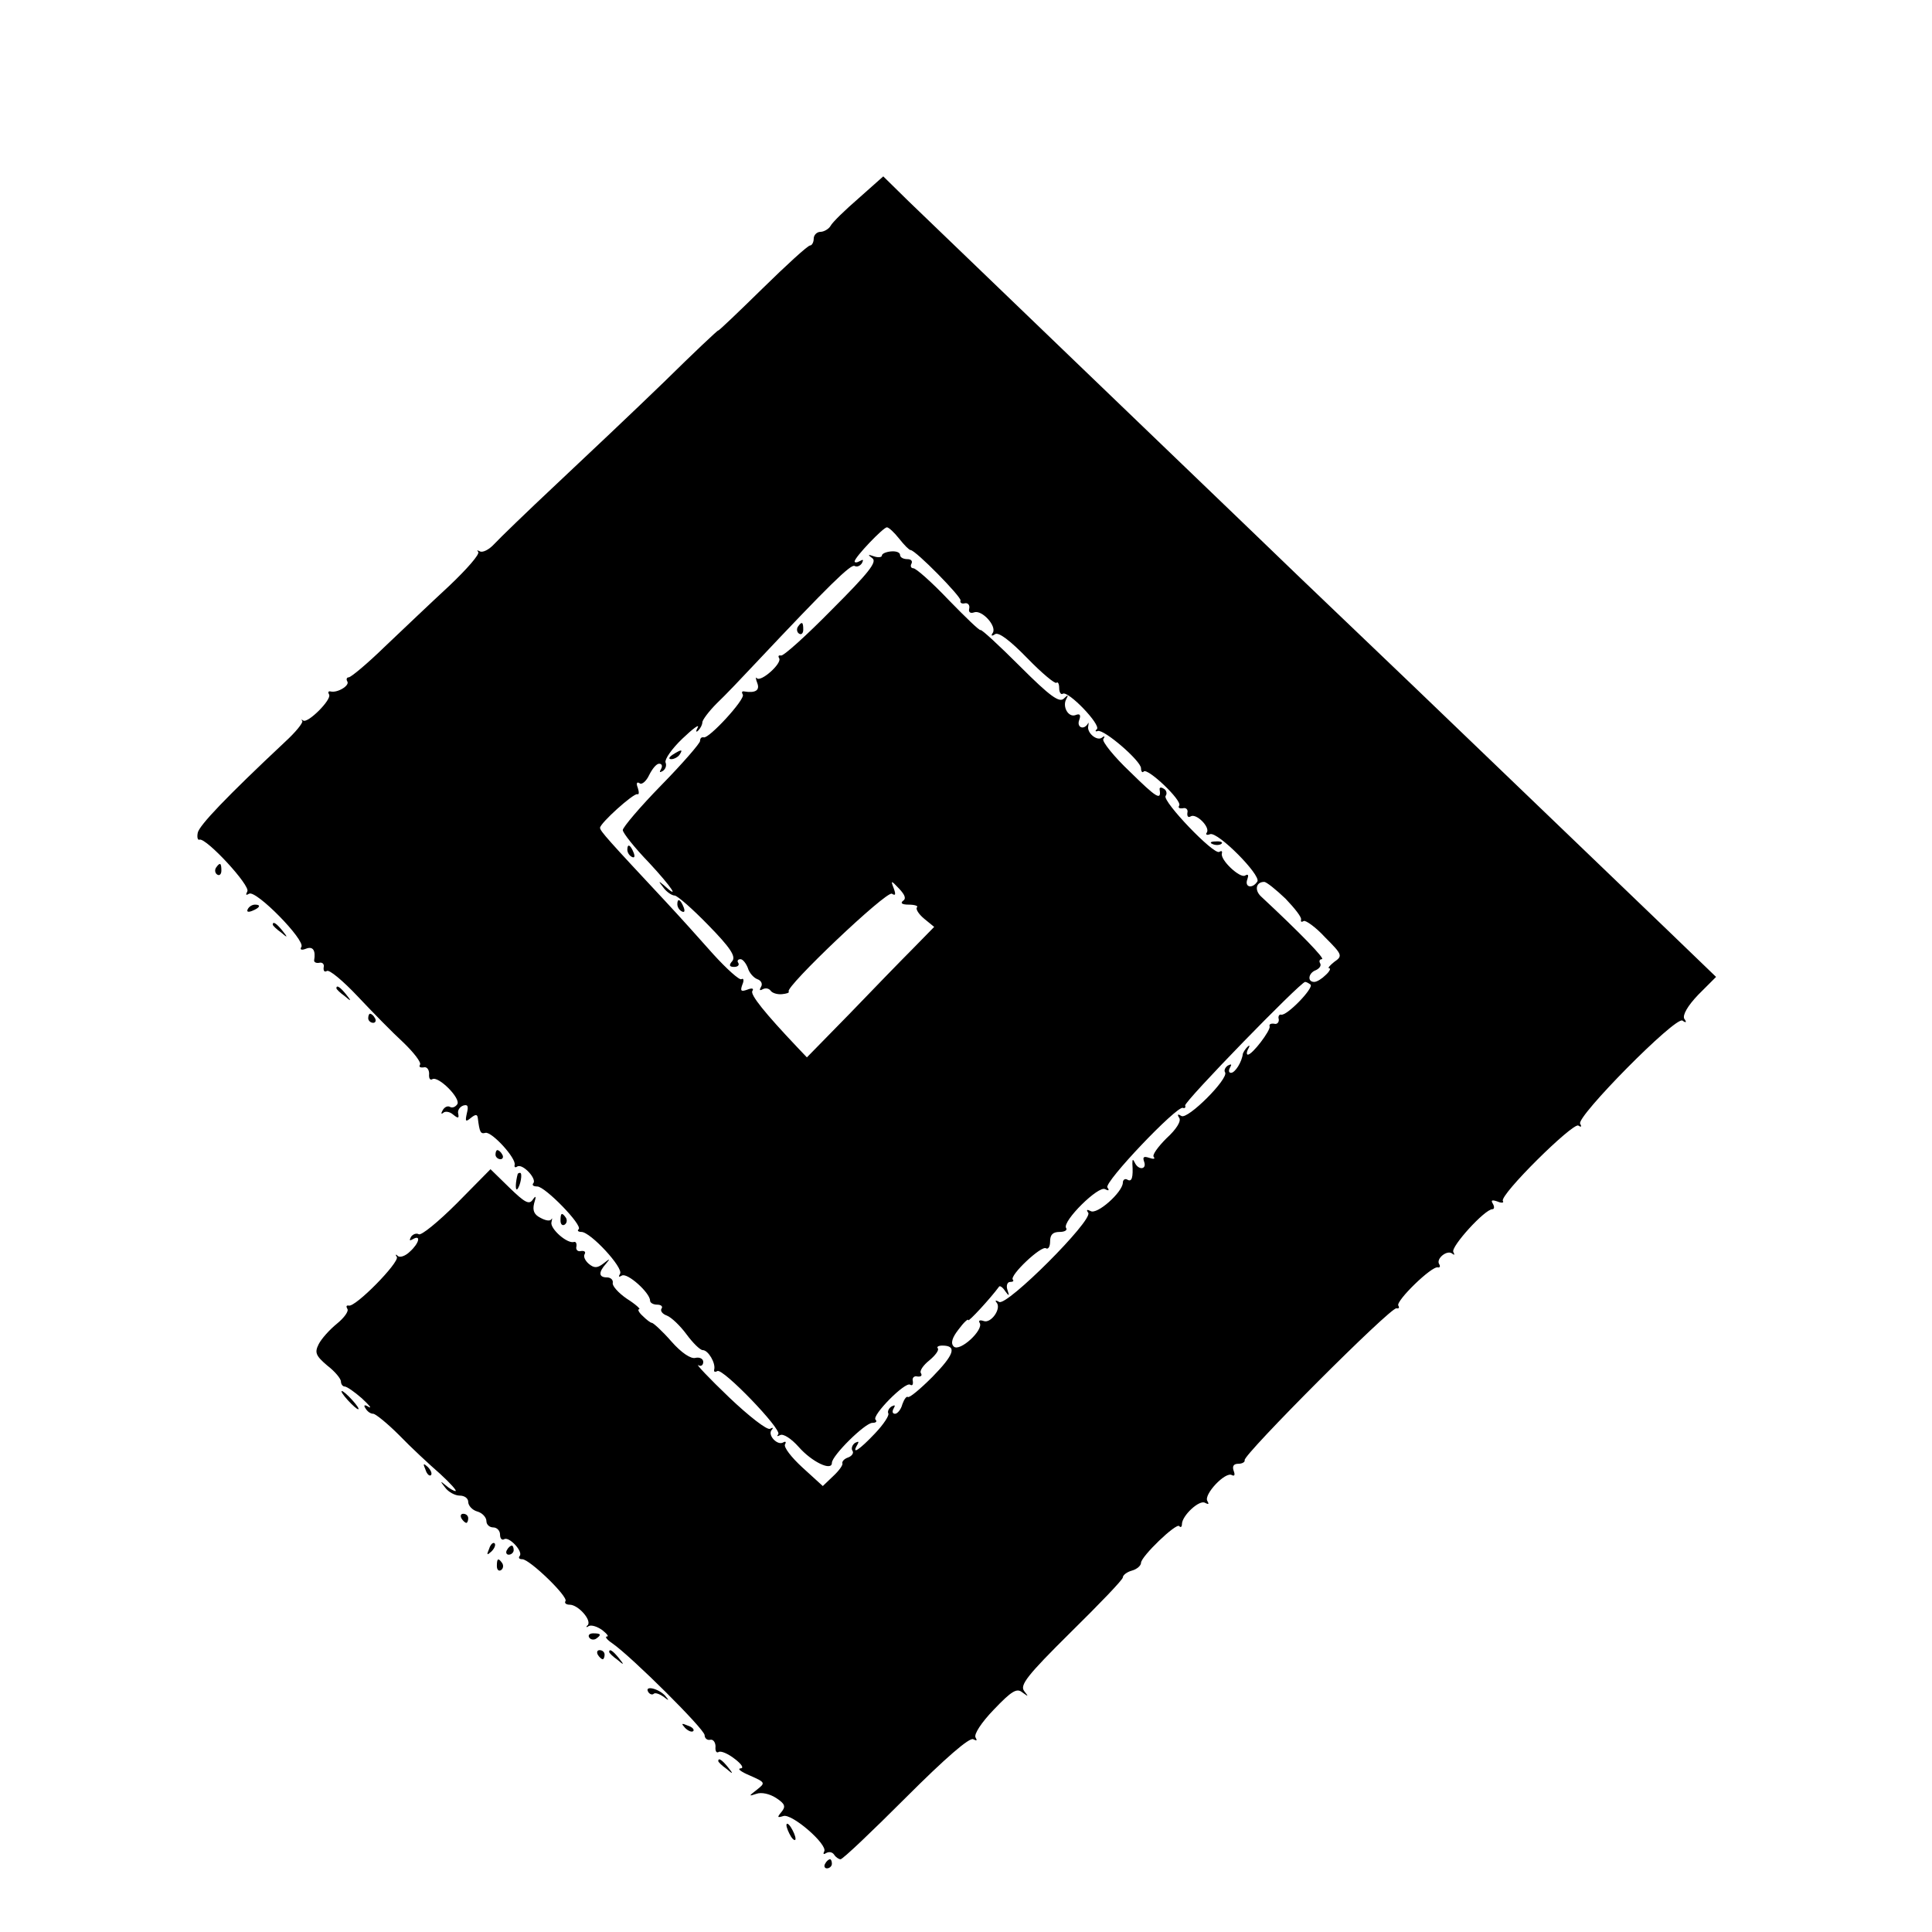
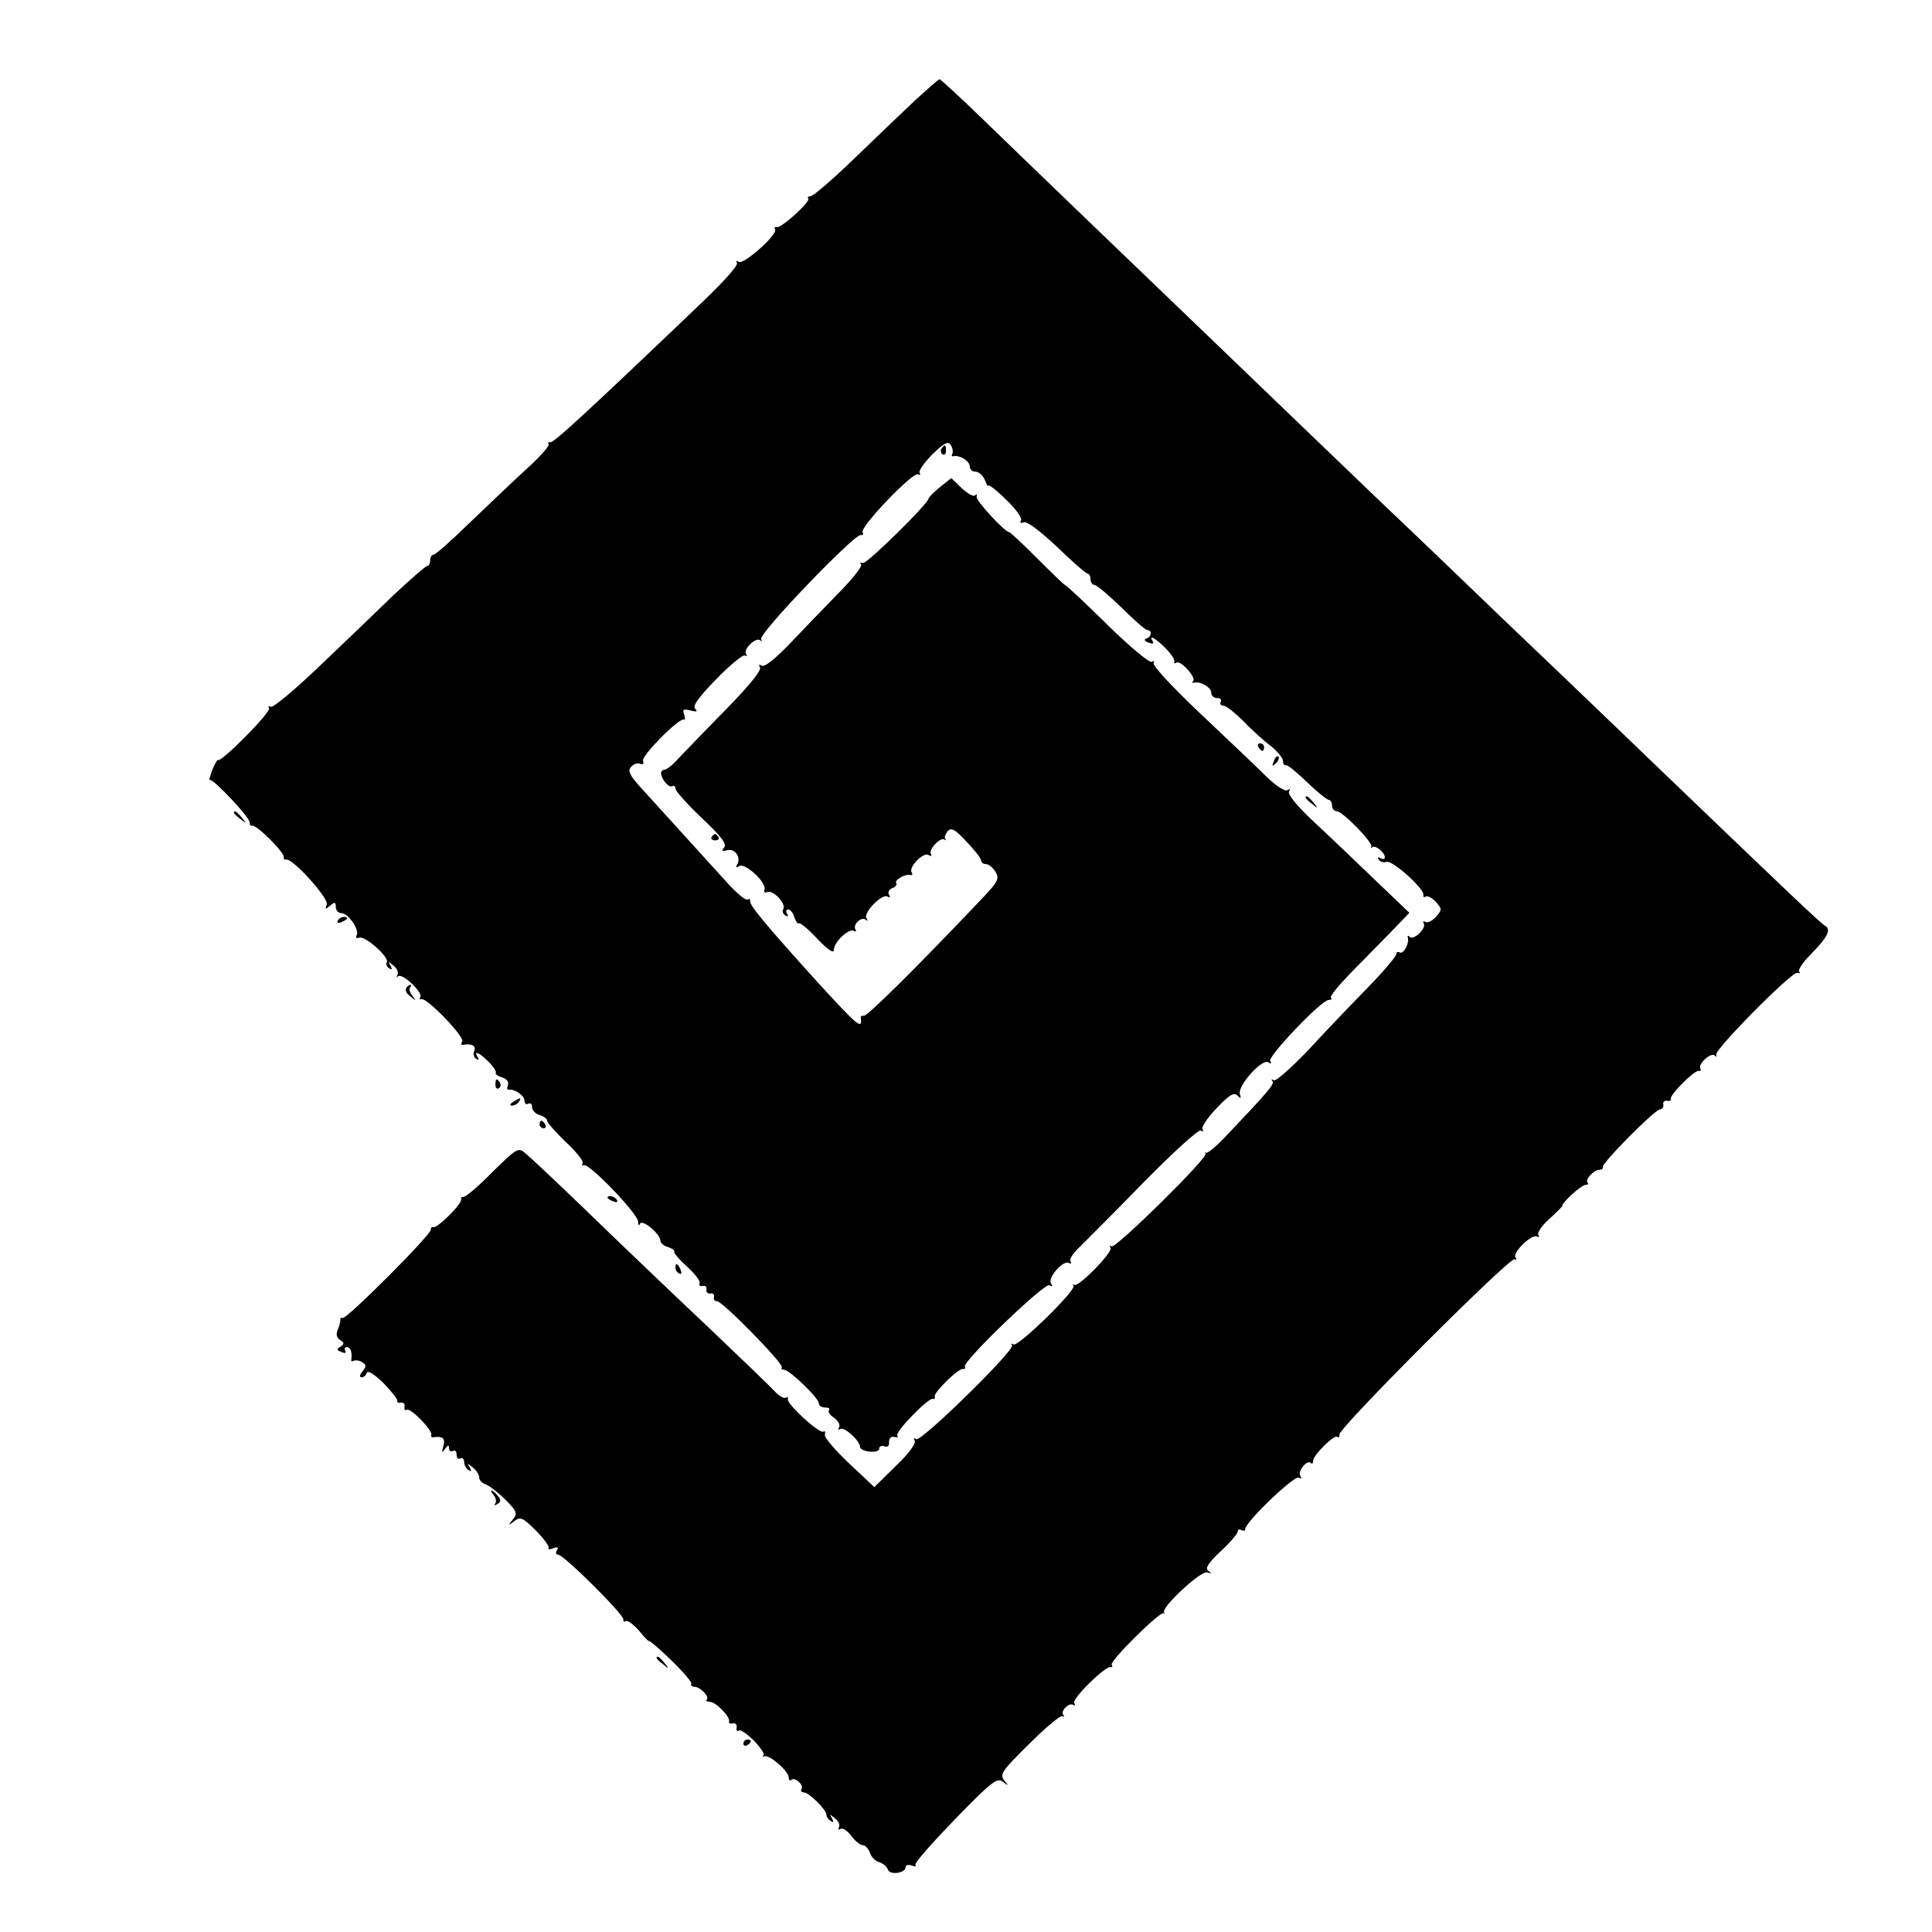
- <svg xmlns="http://www.w3.org/2000/svg" version="1.0" width="425pt" height="425pt" viewBox="0 0 425 425" preserveAspectRatio="xMidYMid meet">
-   <g transform="translate(0,425) scale(0.1,-0.1)" fill="#000000" stroke="none">
-     <path d="M1889 3814 c-30 -26 -58 -53 -62 -61 -4 -7 -15 -13 -22 -13 -8 0 -15 -7 -15 -15 0 -8 -4 -15 -8 -15 -5 0 -52 -43 -105 -95 -53 -52 -97 -94 -97 -92 0 2 -54 -49 -119 -113 -65 -63 -172 -164 -237 -225 -64 -60 -126 -120 -137 -132 -11 -12 -25 -19 -31 -16 -6 3 -8 3 -4 -1 4 -5 -25 -38 -64 -75 -39 -36 -102 -96 -141 -133 -39 -38 -75 -68 -80 -68 -4 0 -6 -4 -3 -9 6 -9 -22 -26 -37 -22 -5 1 -6 -2 -3 -7 6 -11 -47 -64 -57 -57 -4 3 -5 2 -2 -1 2 -4 -15 -25 -38 -46 -129 -121 -189 -184 -192 -200 -2 -10 0 -17 4 -15 15 4 113 -102 105 -114 -4 -8 -3 -9 4 -5 15 9 124 -102 115 -117 -4 -6 0 -8 10 -4 15 6 22 -3 18 -26 0 -4 5 -6 11 -5 7 2 12 -3 10 -10 -1 -8 2 -11 7 -8 5 4 36 -22 68 -56 32 -34 77 -80 100 -101 23 -22 40 -44 37 -49 -3 -5 0 -7 8 -6 7 2 12 -5 12 -14 -1 -10 2 -15 7 -12 13 8 63 -42 55 -55 -4 -6 -11 -9 -16 -6 -5 3 -12 0 -16 -7 -4 -7 -4 -10 1 -6 4 4 14 3 22 -4 11 -9 13 -8 11 2 -2 7 3 15 11 18 10 3 12 -1 8 -17 -4 -18 -3 -20 9 -10 10 8 14 8 15 0 4 -32 6 -36 17 -33 14 3 69 -57 64 -71 -1 -5 2 -6 6 -3 12 7 44 -28 35 -37 -3 -4 0 -7 9 -7 17 0 100 -85 91 -94 -4 -3 -1 -6 6 -6 20 0 93 -79 85 -92 -4 -7 -3 -8 4 -4 12 7 62 -38 62 -55 0 -5 7 -9 16 -9 8 0 13 -4 9 -9 -3 -5 3 -12 12 -15 10 -4 29 -22 43 -41 14 -19 30 -35 36 -35 12 0 29 -29 25 -43 -1 -5 2 -6 7 -3 12 7 143 -129 134 -139 -4 -5 -2 -5 4 -2 7 4 25 -8 41 -26 29 -33 73 -54 73 -35 0 16 73 88 89 88 8 0 11 3 7 7 -9 9 65 84 76 77 5 -3 7 0 6 8 -2 7 3 12 10 10 8 -1 11 2 8 7 -4 5 5 18 19 29 13 11 21 22 18 26 -3 3 1 6 10 6 33 0 26 -20 -22 -69 -27 -27 -51 -47 -54 -44 -3 2 -8 -5 -12 -16 -3 -12 -11 -21 -16 -21 -6 0 -7 5 -3 12 4 7 3 8 -5 4 -6 -4 -9 -11 -7 -15 3 -4 -10 -24 -29 -44 -34 -36 -53 -49 -39 -25 4 7 3 8 -5 4 -6 -4 -9 -12 -6 -17 4 -5 -1 -12 -9 -15 -9 -3 -14 -9 -13 -13 2 -3 -7 -16 -20 -28 l-23 -22 -45 41 c-24 22 -42 45 -38 51 3 5 1 7 -4 4 -13 -8 -36 17 -25 28 4 5 2 5 -4 2 -6 -4 -47 28 -90 69 -44 42 -74 74 -68 71 6 -4 11 0 11 7 0 7 -8 11 -17 9 -10 -3 -31 11 -53 36 -20 23 -40 41 -43 41 -3 0 -12 7 -20 15 -9 8 -12 15 -8 15 4 0 -8 11 -27 23 -19 13 -33 29 -31 35 1 7 -5 12 -13 12 -18 0 -19 11 -2 30 10 12 9 12 -5 1 -14 -11 -21 -11 -33 -1 -8 7 -12 16 -9 21 3 5 0 8 -8 7 -7 -2 -12 3 -10 10 1 6 -1 11 -5 10 -15 -5 -53 29 -50 43 2 8 2 11 0 7 -3 -5 -13 -3 -24 3 -14 7 -18 16 -14 32 5 16 4 18 -3 8 -8 -12 -18 -6 -51 26 l-42 41 -74 -75 c-41 -41 -79 -72 -84 -68 -5 3 -13 0 -17 -6 -4 -8 -3 -9 4 -5 19 11 14 -9 -6 -27 -10 -10 -22 -14 -27 -10 -4 5 -6 3 -2 -2 6 -12 -92 -112 -106 -107 -5 1 -6 -2 -3 -7 4 -5 -7 -20 -23 -33 -16 -13 -34 -33 -40 -45 -9 -18 -7 -25 19 -47 17 -13 30 -29 30 -35 0 -6 4 -11 8 -11 5 0 22 -12 38 -26 16 -15 23 -23 15 -19 -9 6 -12 4 -7 -3 4 -7 11 -12 17 -12 5 0 31 -21 57 -47 26 -27 67 -65 90 -85 23 -21 38 -38 34 -38 -4 0 -14 6 -22 13 -12 10 -12 9 -1 -5 7 -10 22 -18 32 -18 11 0 19 -6 19 -14 0 -8 9 -18 20 -21 11 -3 20 -13 20 -21 0 -8 7 -14 15 -14 8 0 15 -7 15 -16 0 -8 4 -13 9 -10 11 7 43 -28 34 -37 -3 -4 -1 -7 6 -7 16 0 101 -82 95 -92 -3 -4 1 -8 9 -8 19 0 49 -34 40 -45 -5 -4 -3 -6 2 -2 6 3 19 -1 30 -9 10 -8 15 -14 10 -14 -5 0 0 -7 12 -15 43 -30 203 -189 203 -202 0 -7 6 -12 13 -10 6 1 11 -6 11 -15 -1 -10 2 -15 7 -12 5 3 21 -4 35 -15 16 -12 21 -21 13 -21 -8 -1 2 -8 21 -16 34 -15 34 -16 15 -31 -18 -14 -19 -15 -1 -9 11 4 29 0 43 -9 20 -13 22 -19 12 -31 -10 -12 -9 -13 4 -9 18 7 99 -63 90 -78 -3 -6 -1 -7 5 -3 6 3 13 2 17 -4 3 -5 10 -10 14 -10 5 0 69 61 144 136 86 86 140 133 148 128 8 -4 9 -3 5 4 -4 7 13 33 40 61 40 42 51 48 63 38 14 -10 14 -10 4 3 -10 13 6 34 102 129 63 62 115 116 115 121 0 5 9 12 20 15 11 3 20 11 20 17 0 14 77 88 84 81 3 -4 6 -2 6 4 0 19 39 55 51 47 8 -4 9 -3 5 4 -9 14 40 66 54 57 6 -3 7 1 4 9 -4 11 0 16 10 16 9 0 15 4 14 8 -4 11 322 338 334 334 5 -1 7 1 4 6 -6 10 74 88 87 84 4 -1 6 2 3 7 -8 12 18 33 29 23 5 -4 5 -2 2 4 -6 11 69 94 86 94 4 0 5 5 1 12 -5 8 -2 9 10 5 9 -4 15 -3 12 1 -8 13 154 173 166 166 6 -4 8 -3 4 4 -9 15 209 236 225 227 8 -6 10 -4 4 4 -4 8 7 28 31 53 l39 39 -110 106 c-205 197 -351 337 -555 533 -112 107 -225 215 -251 240 -91 88 -433 416 -493 474 -77 74 -293 282 -367 353 l-56 55 -54 -48z m89 -749 c11 -14 22 -25 25 -25 11 0 112 -103 110 -111 -2 -5 3 -8 10 -6 6 1 11 -4 9 -12 -2 -8 3 -11 11 -8 17 6 50 -30 41 -45 -5 -7 -2 -8 5 -3 8 5 33 -14 71 -53 32 -33 61 -57 64 -54 3 3 6 -2 6 -12 0 -9 4 -15 8 -12 12 7 84 -68 75 -78 -5 -4 -3 -6 2 -4 14 4 95 -66 95 -82 0 -7 3 -11 6 -7 9 8 85 -64 78 -75 -3 -5 0 -7 8 -6 7 2 12 -3 10 -10 -1 -8 2 -11 7 -8 12 8 43 -23 36 -35 -4 -5 0 -7 7 -4 17 6 112 -90 104 -104 -11 -17 -29 -13 -22 5 3 9 2 12 -5 8 -11 -7 -56 35 -51 49 1 5 -1 6 -6 3 -12 -7 -125 111 -118 123 4 5 2 13 -4 16 -6 4 -10 3 -9 -2 4 -25 -7 -18 -65 39 -36 34 -62 67 -59 72 4 6 3 8 -2 4 -11 -10 -35 10 -31 25 1 7 1 9 -1 5 -9 -15 -25 -8 -19 8 4 11 2 15 -8 11 -16 -6 -30 19 -20 36 5 9 3 9 -6 0 -10 -9 -30 5 -96 71 -46 46 -85 82 -87 80 -2 -2 -33 28 -70 66 -37 39 -72 70 -78 70 -5 0 -7 5 -4 10 3 6 -1 10 -9 10 -9 0 -16 4 -16 9 0 6 -9 9 -20 8 -11 -1 -20 -5 -20 -9 0 -4 -8 -5 -17 -2 -14 5 -15 4 -4 -4 11 -8 -8 -32 -89 -113 -56 -57 -107 -103 -112 -101 -5 1 -7 -1 -4 -6 7 -11 -40 -53 -49 -44 -3 4 -3 -1 1 -11 6 -16 -5 -22 -29 -18 -5 1 -6 -2 -3 -7 6 -10 -75 -98 -86 -94 -5 1 -8 -2 -8 -8 0 -5 -38 -49 -85 -97 -47 -48 -85 -93 -85 -99 0 -6 26 -39 58 -72 51 -55 69 -83 32 -49 -12 10 -12 9 -1 -5 7 -10 19 -18 25 -18 6 0 40 -30 74 -65 49 -50 61 -69 53 -79 -8 -9 -7 -13 4 -13 8 0 12 4 9 9 -3 4 -1 8 5 8 5 0 12 -9 16 -19 3 -11 13 -22 21 -25 9 -3 12 -11 8 -17 -4 -7 -3 -9 4 -5 6 3 13 2 17 -3 3 -5 14 -9 25 -8 10 1 17 3 15 6 -9 9 215 222 227 215 8 -5 9 -2 4 12 -7 18 -6 18 12 -1 13 -14 16 -22 8 -27 -6 -5 -1 -8 13 -8 13 0 22 -3 18 -6 -3 -4 4 -15 16 -25 l22 -18 -47 -48 c-26 -26 -89 -91 -140 -144 l-93 -95 -20 21 c-73 77 -105 117 -100 125 4 6 -1 7 -11 3 -14 -5 -16 -3 -11 11 4 9 3 15 -2 12 -4 -3 -32 22 -62 55 -30 34 -76 85 -104 115 -127 136 -145 156 -145 163 0 10 73 76 82 74 4 -2 4 5 1 14 -4 10 -2 14 4 10 5 -4 15 5 21 18 7 14 16 25 22 25 6 0 8 -5 4 -12 -4 -7 -3 -8 4 -4 6 4 9 12 6 19 -2 7 14 30 37 52 23 22 38 33 34 25 -5 -9 -4 -12 1 -7 5 5 9 13 9 18 0 5 14 24 32 42 18 17 56 57 85 88 161 171 210 219 218 214 5 -3 12 0 16 6 4 8 3 9 -4 5 -7 -4 -12 -4 -12 -1 0 9 63 75 71 75 4 0 16 -11 27 -25z m850 -792 c20 -21 36 -41 34 -46 -1 -5 1 -6 6 -3 4 2 26 -13 47 -36 38 -38 39 -41 20 -54 -10 -8 -15 -14 -11 -14 4 0 1 -7 -8 -15 -8 -8 -19 -15 -25 -15 -16 0 -13 20 4 26 8 4 12 10 9 15 -3 5 -1 9 4 9 8 0 -47 57 -134 138 -15 14 -11 32 7 32 5 0 26 -17 47 -37z m55 -189 c7 -8 -53 -70 -65 -66 -4 1 -7 -4 -5 -10 1 -7 -4 -12 -10 -10 -7 1 -12 -1 -10 -6 2 -9 -38 -62 -48 -62 -3 0 -3 6 1 13 4 7 3 9 -2 4 -5 -5 -9 -12 -10 -15 -2 -18 -17 -42 -26 -42 -5 0 -6 5 -2 12 4 7 3 8 -5 4 -6 -4 -9 -11 -6 -15 8 -14 -82 -104 -96 -96 -8 5 -10 4 -5 -4 5 -7 -6 -25 -28 -45 -19 -19 -32 -37 -28 -41 4 -5 -1 -5 -10 -2 -12 4 -15 2 -11 -9 6 -17 -13 -19 -21 -1 -4 8 -5 7 -5 -3 2 -30 -1 -41 -11 -35 -5 3 -10 0 -10 -7 -1 -21 -57 -71 -71 -62 -8 4 -10 3 -5 -4 10 -17 -179 -206 -196 -196 -7 4 -10 4 -6 -1 12 -13 -12 -47 -28 -41 -9 3 -12 1 -9 -4 10 -15 -44 -65 -57 -52 -7 7 -4 19 11 38 11 15 21 24 21 20 0 -5 49 48 68 74 2 2 8 -2 13 -10 9 -12 10 -12 5 3 -3 9 0 17 6 17 6 0 9 2 6 5 -8 9 63 76 73 69 5 -3 9 4 9 15 0 15 6 21 21 21 11 0 18 4 14 9 -8 15 72 94 86 85 8 -4 10 -3 5 4 -7 12 152 179 166 175 4 -2 7 1 5 5 -2 9 253 271 264 272 3 0 8 -3 12 -6z" />
-     <path d="M1755 2871 c-3 -5 -2 -12 3 -15 5 -3 9 1 9 9 0 17 -3 19 -12 6z" />
-     <path d="M1480 2590 c-9 -6 -10 -10 -3 -10 6 0 15 5 18 10 8 12 4 12 -15 0z" />
-     <path d="M2668 2393 c7 -3 16 -2 19 1 4 3 -2 6 -13 5 -11 0 -14 -3 -6 -6z" />
-     <path d="M1380 2381 c0 -6 4 -13 10 -16 6 -3 7 1 4 9 -7 18 -14 21 -14 7z" />
-     <path d="M1490 2261 c0 -6 4 -13 10 -16 6 -3 7 1 4 9 -7 18 -14 21 -14 7z" />
-     <path d="M475 2341 c-3 -5 -2 -12 3 -15 5 -3 9 1 9 9 0 17 -3 19 -12 6z" />
-     <path d="M545 2250 c-3 -6 1 -7 9 -4 18 7 21 14 7 14 -6 0 -13 -4 -16 -10z" />
-     <path d="M600 2216 c0 -2 8 -10 18 -17 15 -13 16 -12 3 4 -13 16 -21 21 -21 13z" />
-     <path d="M740 2076 c0 -2 8 -10 18 -17 15 -13 16 -12 3 4 -13 16 -21 21 -21 13z" />
-     <path d="M810 2010 c0 -5 5 -10 11 -10 5 0 7 5 4 10 -3 6 -8 10 -11 10 -2 0 -4 -4 -4 -10z" />
-     <path d="M1090 1710 c0 -5 5 -10 11 -10 5 0 7 5 4 10 -3 6 -8 10 -11 10 -2 0 -4 -4 -4 -10z" />
-     <path d="M1139 1668 c-5 -18 -6 -38 -1 -34 7 8 12 36 6 36 -2 0 -4 -1 -5 -2z" />
-     <path d="M1233 1565 c0 -8 4 -12 9 -9 5 3 6 10 3 15 -9 13 -12 11 -12 -6z" />
-     <path d="M765 1170 c10 -11 20 -20 23 -20 3 0 -3 9 -13 20 -10 11 -20 20 -23 20 -3 0 3 -9 13 -20z" />
-     <path d="M936 1017 c3 -10 9 -15 12 -12 3 3 0 11 -7 18 -10 9 -11 8 -5 -6z" />
-     <path d="M1015 910 c3 -5 8 -10 11 -10 2 0 4 5 4 10 0 6 -5 10 -11 10 -5 0 -7 -4 -4 -10z" />
-     <path d="M1076 843 c-6 -14 -5 -15 5 -6 7 7 10 15 7 18 -3 3 -9 -2 -12 -12z" />
-     <path d="M1115 840 c-3 -5 -1 -10 4 -10 6 0 11 5 11 10 0 6 -2 10 -4 10 -3 0 -8 -4 -11 -10z" />
-     <path d="M1093 805 c0 -8 4 -12 9 -9 5 3 6 10 3 15 -9 13 -12 11 -12 -6z" />
-     <path d="M1296 648 c3 -5 10 -6 15 -3 13 9 11 12 -6 12 -8 0 -12 -4 -9 -9z" />
-     <path d="M1315 610 c3 -5 8 -10 11 -10 2 0 4 5 4 10 0 6 -5 10 -11 10 -5 0 -7 -4 -4 -10z" />
-     <path d="M1340 616 c0 -2 8 -10 18 -17 15 -13 16 -12 3 4 -13 16 -21 21 -21 13z" />
-     <path d="M1426 528 c3 -5 9 -7 12 -4 3 3 12 0 21 -6 13 -10 14 -10 4 2 -15 16 -46 23 -37 8z" />
-     <path d="M1507 449 c7 -7 15 -10 18 -7 3 3 -2 9 -12 12 -14 6 -15 5 -6 -5z" />
-     <path d="M1580 376 c0 -2 8 -10 18 -17 15 -13 16 -12 3 4 -13 16 -21 21 -21 13z" />
-     <path d="M1730 235 c0 -5 5 -17 10 -25 5 -8 10 -10 10 -5 0 6 -5 17 -10 25 -5 8 -10 11 -10 5z" />
-     <path d="M1815 150 c-3 -5 -1 -10 4 -10 6 0 11 5 11 10 0 6 -2 10 -4 10 -3 0 -8 -4 -11 -10z" />
+ <svg xmlns="http://www.w3.org/2000/svg" version="1.0" width="512pt" height="512pt" viewBox="0 0 512 512" preserveAspectRatio="xMidYMid meet">
+   <g transform="translate(0,512) scale(0.1,-0.1)" fill="#000000" stroke="none">
+     <path d="M2425 4854 c-33 -31 -106 -101 -162 -155 -57 -55 -108 -99 -115 -99 -6 0 -9 -3 -6 -6 8 -7 -72 -80 -84 -76 -5 1 -7 -1 -4 -6 8 -13 -83 -94 -96 -86 -6 4 -8 3 -5 -3 4 -6 -36 -50 -87 -99 -318 -304 -400 -379 -408 -376 -5 1 -7 -1 -4 -6 2 -4 -25 -35 -61 -67 -36 -33 -103 -97 -150 -142 -47 -46 -89 -83 -94 -83 -5 0 -9 -7 -9 -15 0 -8 -4 -15 -8 -15 -4 0 -44 -35 -89 -77 -44 -43 -134 -129 -198 -190 -65 -62 -122 -110 -128 -106 -5 3 -7 2 -4 -4 6 -10 -128 -145 -135 -137 -2 2 -9 -11 -16 -28 -6 -17 -9 -28 -6 -25 7 6 110 -103 106 -114 -1 -5 2 -8 6 -7 11 4 88 -73 84 -84 -1 -4 2 -7 6 -6 17 5 114 -103 108 -119 -5 -13 -4 -14 9 -3 12 10 15 10 15 -4 0 -9 7 -16 15 -16 18 0 49 -45 40 -59 -3 -6 0 -9 7 -6 16 6 81 -53 73 -65 -3 -5 0 -12 6 -16 8 -5 9 -3 4 7 -8 12 -6 12 8 0 9 -7 14 -18 10 -25 -3 -6 -2 -8 2 -3 11 9 66 -43 59 -55 -3 -5 -2 -7 3 -6 14 5 115 -100 108 -112 -4 -6 -3 -10 2 -9 23 4 35 -2 30 -16 -4 -8 -1 -17 5 -21 7 -4 8 -3 4 4 -12 20 4 13 29 -12 13 -13 21 -26 19 -29 -3 -3 4 -8 16 -12 13 -4 19 -12 16 -21 -3 -7 -2 -13 2 -12 15 3 42 -15 42 -29 0 -8 5 -11 10 -8 6 3 10 -1 10 -9 0 -8 9 -18 20 -21 11 -3 20 -10 20 -15 0 -5 22 -30 49 -56 28 -26 48 -51 45 -56 -3 -5 -1 -7 4 -6 14 5 142 -128 143 -149 0 -10 3 -13 5 -6 6 13 54 -27 54 -45 0 -6 9 -14 21 -17 11 -4 18 -9 16 -12 -3 -2 12 -20 34 -40 21 -19 36 -39 33 -44 -3 -5 0 -8 8 -7 7 2 12 -3 10 -10 -1 -6 4 -11 10 -10 7 2 12 -3 10 -10 -1 -6 2 -11 7 -10 12 4 181 -169 173 -176 -3 -3 0 -6 6 -6 14 0 92 -75 92 -89 0 -6 7 -11 17 -11 9 0 13 -3 10 -7 -4 -3 2 -13 13 -20 11 -8 17 -19 14 -25 -4 -6 -3 -8 3 -5 10 7 52 -31 52 -47 1 -14 51 -19 51 -5 0 6 6 9 14 6 8 -3 13 1 12 11 0 10 5 16 14 14 8 -2 12 0 8 3 -8 9 82 101 94 98 4 -2 7 1 5 6 -3 11 65 77 75 73 5 -1 7 2 5 7 -4 15 212 223 224 215 8 -5 9 -3 4 5 -9 15 33 63 48 54 6 -3 7 -2 4 4 -4 6 8 24 26 40 17 17 94 94 170 172 78 79 143 138 149 135 6 -4 8 -2 5 3 -4 6 13 31 37 56 33 35 46 43 55 34 9 -9 11 -9 7 3 -8 21 58 95 75 85 7 -5 10 -4 5 3 -7 12 136 162 155 162 7 0 10 3 6 6 -3 4 20 32 51 64 31 31 79 81 107 109 l50 52 -91 87 c-50 48 -123 118 -163 155 -42 39 -69 72 -65 79 4 7 3 8 -4 4 -7 -4 -30 11 -56 36 -24 24 -103 99 -175 167 -72 68 -128 128 -124 134 3 5 1 7 -5 3 -6 -3 -59 41 -118 99 -59 58 -109 105 -112 105 -2 0 -35 32 -73 70 -39 39 -72 70 -75 70 -11 0 -89 84 -86 94 2 6 0 8 -4 3 -4 -4 -20 5 -35 19 l-28 27 -30 -24 c-16 -13 -30 -27 -30 -30 -2 -15 -164 -174 -174 -171 -7 2 -9 0 -5 -4 4 -4 -23 -39 -62 -78 -38 -39 -96 -99 -129 -134 -37 -38 -65 -61 -72 -56 -8 4 -9 3 -5 -5 5 -7 -30 -50 -93 -114 -55 -56 -111 -114 -125 -129 -14 -16 -30 -28 -36 -28 -5 0 -9 -5 -8 -12 4 -18 22 -37 31 -31 4 2 7 -1 7 -7 0 -6 31 -41 70 -78 51 -48 67 -69 59 -78 -8 -9 -5 -11 9 -7 21 5 37 -21 25 -39 -4 -7 -1 -8 6 -3 16 9 73 -44 67 -62 -3 -7 1 -10 8 -7 15 6 50 -31 42 -45 -4 -5 -1 -13 5 -17 8 -4 9 -3 5 4 -4 7 -3 12 3 12 5 0 13 -9 16 -21 4 -11 9 -18 12 -16 3 3 25 -15 49 -41 29 -30 44 -40 44 -29 0 21 40 58 53 50 6 -3 7 -1 4 4 -8 13 17 36 28 25 5 -4 5 -2 1 5 -8 15 42 66 56 57 7 -4 8 -2 4 5 -4 6 0 14 8 17 9 3 14 10 11 14 -5 8 24 25 38 21 5 -1 6 3 3 7 -9 14 31 55 45 46 7 -4 9 -3 6 3 -7 12 26 46 36 38 4 -3 5 -2 2 2 -3 3 0 12 6 20 10 11 19 6 50 -27 22 -23 39 -45 39 -50 0 -6 6 -10 13 -10 7 0 18 -9 25 -20 11 -19 8 -26 -40 -76 -166 -175 -301 -309 -309 -306 -5 1 -8 -1 -8 -5 5 -34 -8 -22 -117 97 -131 145 -179 202 -176 212 1 5 -2 7 -7 4 -5 -3 -30 18 -56 47 -112 123 -192 212 -227 250 -29 32 -35 44 -26 54 6 8 17 12 24 9 8 -3 11 0 8 8 -5 12 94 113 108 109 4 -2 4 5 1 14 -5 13 -2 15 17 10 16 -4 20 -3 12 5 -7 7 9 30 56 78 37 38 71 66 76 63 5 -4 6 -1 3 4 -8 13 27 46 38 36 4 -5 5 -3 2 3 -8 14 249 281 264 276 6 -1 8 2 5 7 -9 13 134 162 147 154 6 -3 7 -2 4 4 -3 5 12 27 34 49 32 31 42 36 49 24 5 -8 6 -18 4 -22 -3 -5 -2 -8 3 -7 16 4 43 -13 43 -27 0 -8 7 -14 15 -14 9 0 20 -10 25 -22 5 -13 9 -19 9 -15 1 4 22 -12 47 -37 26 -24 43 -49 40 -55 -4 -6 -1 -9 7 -5 9 3 43 -23 88 -65 40 -39 77 -71 81 -71 4 0 8 -7 8 -15 0 -8 5 -15 10 -15 6 0 38 -27 72 -60 33 -33 64 -60 69 -60 13 0 11 -18 -3 -22 -7 -3 -5 -7 6 -11 10 -4 15 -3 11 3 -12 19 6 10 33 -17 15 -15 26 -31 24 -36 -1 -5 1 -6 6 -3 11 7 53 -40 44 -49 -4 -4 -2 -6 3 -4 17 4 45 -13 45 -27 0 -8 7 -14 16 -14 8 0 12 -4 9 -10 -3 -5 0 -10 7 -10 7 0 31 -19 53 -41 22 -23 55 -53 73 -66 17 -14 32 -32 32 -39 0 -8 3 -13 8 -12 4 2 29 -19 56 -45 27 -26 53 -47 58 -47 4 0 8 -7 8 -15 0 -8 6 -15 13 -15 15 0 98 -85 91 -94 -2 -3 -1 -4 3 -1 8 6 33 -14 33 -27 0 -5 -5 -6 -12 -2 -7 4 -8 3 -4 -4 4 -6 13 -9 20 -6 15 6 103 -73 98 -88 -1 -5 2 -7 6 -4 5 3 17 -3 27 -14 17 -19 17 -21 0 -40 -10 -11 -22 -17 -28 -13 -5 3 -7 1 -4 -4 8 -13 -27 -46 -37 -36 -4 5 -7 3 -5 -2 4 -16 -12 -45 -22 -39 -5 3 -9 0 -9 -5 0 -6 -35 -47 -77 -90 -43 -44 -114 -118 -157 -165 -44 -46 -85 -82 -90 -79 -6 4 -8 3 -4 -2 7 -7 -11 -28 -128 -151 -23 -24 -44 -41 -48 -39 -3 3 -4 2 -1 -2 8 -10 -238 -252 -249 -246 -5 3 -6 2 -3 -4 7 -11 -86 -106 -96 -98 -4 3 -5 2 -2 -2 9 -11 -147 -163 -159 -156 -6 3 -8 3 -4 -2 10 -11 -241 -257 -254 -249 -7 4 -8 3 -4 -4 4 -7 -16 -35 -50 -67 l-57 -56 -67 63 c-37 35 -66 69 -64 76 2 7 0 11 -4 8 -11 -6 -98 74 -94 86 1 5 -1 7 -6 4 -5 -3 -18 5 -29 17 -11 12 -89 87 -173 167 -85 80 -198 188 -252 240 -127 123 -209 201 -235 223 -19 17 -22 16 -89 -50 -37 -38 -72 -67 -76 -65 -4 1 -7 -2 -6 -6 4 -11 -63 -78 -74 -74 -4 1 -7 -2 -6 -6 4 -11 -223 -238 -234 -235 -4 2 -7 0 -6 -5 0 -4 -2 -15 -7 -26 -5 -12 -3 -21 6 -27 12 -7 12 -10 1 -18 -11 -7 -10 -9 3 -14 9 -4 13 -3 10 3 -3 6 -1 10 4 10 10 0 15 -14 12 -33 -1 -5 2 -6 7 -3 4 2 14 1 22 -4 11 -7 11 -11 1 -24 -8 -9 -9 -16 -3 -16 6 0 12 5 14 12 3 7 20 -4 44 -27 21 -22 38 -43 37 -47 -2 -4 3 -7 10 -5 6 1 11 -4 9 -11 -1 -8 1 -11 6 -8 10 6 68 -54 65 -66 -2 -4 0 -7 5 -7 25 4 33 -3 27 -23 -5 -18 -4 -20 4 -8 8 11 11 12 11 2 0 -7 5 -10 10 -7 6 3 10 -1 10 -10 0 -9 5 -13 10 -10 5 3 10 -1 10 -9 0 -8 5 -18 12 -22 7 -5 8 -3 3 7 -8 12 -6 12 8 0 9 -7 17 -19 17 -27 0 -7 8 -15 18 -18 10 -4 33 -22 52 -41 30 -30 32 -36 19 -52 -13 -16 -12 -17 4 -4 16 12 22 10 57 -25 21 -21 36 -42 34 -46 -3 -4 3 -5 12 -1 12 4 15 3 10 -5 -4 -7 -3 -12 3 -12 15 0 177 -161 173 -172 -1 -5 2 -7 6 -4 5 3 21 -9 36 -26 14 -18 26 -29 26 -27 0 3 26 -19 58 -50 32 -31 56 -59 54 -63 -2 -5 2 -8 8 -8 15 0 41 -26 33 -34 -4 -3 0 -6 8 -6 16 0 55 -40 51 -52 -1 -5 4 -7 11 -5 6 1 11 -4 9 -11 -1 -8 1 -11 6 -8 5 3 23 -10 41 -28 18 -19 29 -36 24 -38 -4 -3 -3 -4 3 -2 15 3 64 -40 64 -56 0 -7 3 -10 7 -7 9 9 34 -13 27 -24 -3 -5 0 -9 6 -9 14 0 60 -46 60 -59 0 -5 5 -13 12 -17 7 -5 8 -3 3 7 -8 12 -6 12 8 0 9 -7 14 -18 10 -24 -3 -5 -1 -7 4 -4 6 4 19 -5 29 -18 10 -14 24 -25 31 -25 6 0 14 -9 18 -19 3 -11 14 -23 25 -26 10 -3 21 -12 23 -20 6 -15 47 -9 47 7 0 6 7 7 16 4 8 -3 13 -2 10 2 -3 5 45 59 105 121 97 100 112 111 127 99 15 -12 16 -11 3 4 -12 16 -5 26 65 95 43 43 83 77 89 75 5 -2 7 -1 3 3 -9 10 15 34 26 27 5 -3 6 -1 3 5 -7 11 83 99 96 95 5 -1 6 1 3 6 -6 10 129 143 138 137 3 -3 4 -2 1 2 -9 12 97 111 114 106 12 -4 13 -2 3 4 -9 7 -1 20 33 52 25 23 45 47 45 52 0 6 5 7 10 4 6 -3 10 -2 10 3 0 18 130 143 142 136 7 -4 8 -3 4 5 -8 12 18 44 28 34 3 -4 6 -1 6 6 0 15 57 71 64 63 3 -3 6 0 6 7 0 19 452 471 464 464 5 -3 6 -1 2 5 -8 13 44 63 57 55 6 -3 7 -1 4 4 -4 6 9 25 28 42 19 17 35 33 35 35 0 10 51 56 62 56 6 0 9 3 5 6 -7 8 17 34 32 34 6 0 10 3 9 8 -3 10 138 152 151 152 6 0 10 6 9 13 -2 6 3 11 9 10 7 -2 12 0 11 5 -4 10 63 77 74 74 5 -1 7 2 4 6 -7 12 28 44 38 35 4 -5 6 -3 4 2 -4 14 201 221 215 217 7 -2 9 -1 5 3 -4 4 9 24 29 44 47 48 57 68 39 78 -12 7 -91 82 -441 418 -34 33 -147 141 -250 240 -104 99 -243 232 -309 296 -67 64 -146 140 -176 168 -54 52 -342 328 -484 465 -221 212 -456 438 -561 540 -66 64 -122 116 -125 116 -3 0 -32 -26 -65 -56z" />
+     <path d="M2495 3931 c-3 -5 -2 -12 3 -15 5 -3 9 1 9 9 0 17 -3 19 -12 6z" />
+     <path d="M3335 3140 c3 -5 8 -10 11 -10 2 0 4 5 4 10 0 6 -5 10 -11 10 -5 0 -7 -4 -4 -10z" />
+     <path d="M3376 3103 c-6 -14 -5 -15 5 -6 7 7 10 15 7 18 -3 3 -9 -2 -12 -12z" />
+     <path d="M3460 3006 c0 -2 8 -10 18 -17 15 -13 16 -12 3 4 -13 16 -21 21 -21 13z" />
+     <path d="M620 2966 c0 -2 8 -10 18 -17 15 -13 16 -12 3 4 -13 16 -21 21 -21 13z" />
+     <path d="M1886 2902 c-3 -5 1 -9 9 -9 8 0 12 4 9 9 -3 4 -7 8 -9 8 -2 0 -6 -4 -9 -8z" />
+     <path d="M895 2680 c-3 -6 1 -7 9 -4 18 7 21 14 7 14 -6 0 -13 -4 -16 -10z" />
+     <path d="M1076 2501 c-3 -5 2 -15 12 -22 15 -12 16 -12 5 2 -7 9 -10 19 -6 22 3 4 4 7 0 7 -3 0 -8 -4 -11 -9z" />
+     <path d="M1313 2245 c0 -8 4 -12 9 -9 5 3 6 10 3 15 -9 13 -12 11 -12 -6z" />
+     <path d="M1360 2200 c-9 -6 -10 -10 -3 -10 6 0 15 5 18 10 8 12 4 12 -15 0z" />
+     <path d="M1430 2140 c0 -5 5 -10 11 -10 5 0 7 5 4 10 -3 6 -8 10 -11 10 -2 0 -4 -4 -4 -10z" />
+     <path d="M1610 1946 c0 -2 7 -7 16 -10 8 -3 12 -2 9 4 -6 10 -25 14 -25 6z" />
+     <path d="M1790 1761 c0 -6 4 -13 10 -16 6 -3 7 1 4 9 -7 18 -14 21 -14 7z" />
+     <path d="M1309 1157 c6 -8 7 -18 3 -22 -4 -5 -1 -5 6 -1 10 6 10 11 1 22 -6 8 -14 14 -16 14 -3 0 0 -6 6 -13z" />
+     <path d="M1740 726 c0 -2 8 -10 18 -17 15 -13 16 -12 3 4 -13 16 -21 21 -21 13z" />
+     <path d="M1970 499 c0 -5 5 -7 10 -4 6 3 10 8 10 11 0 2 -4 4 -10 4 -5 0 -10 -5 -10 -11z" />
  </g>
</svg>
